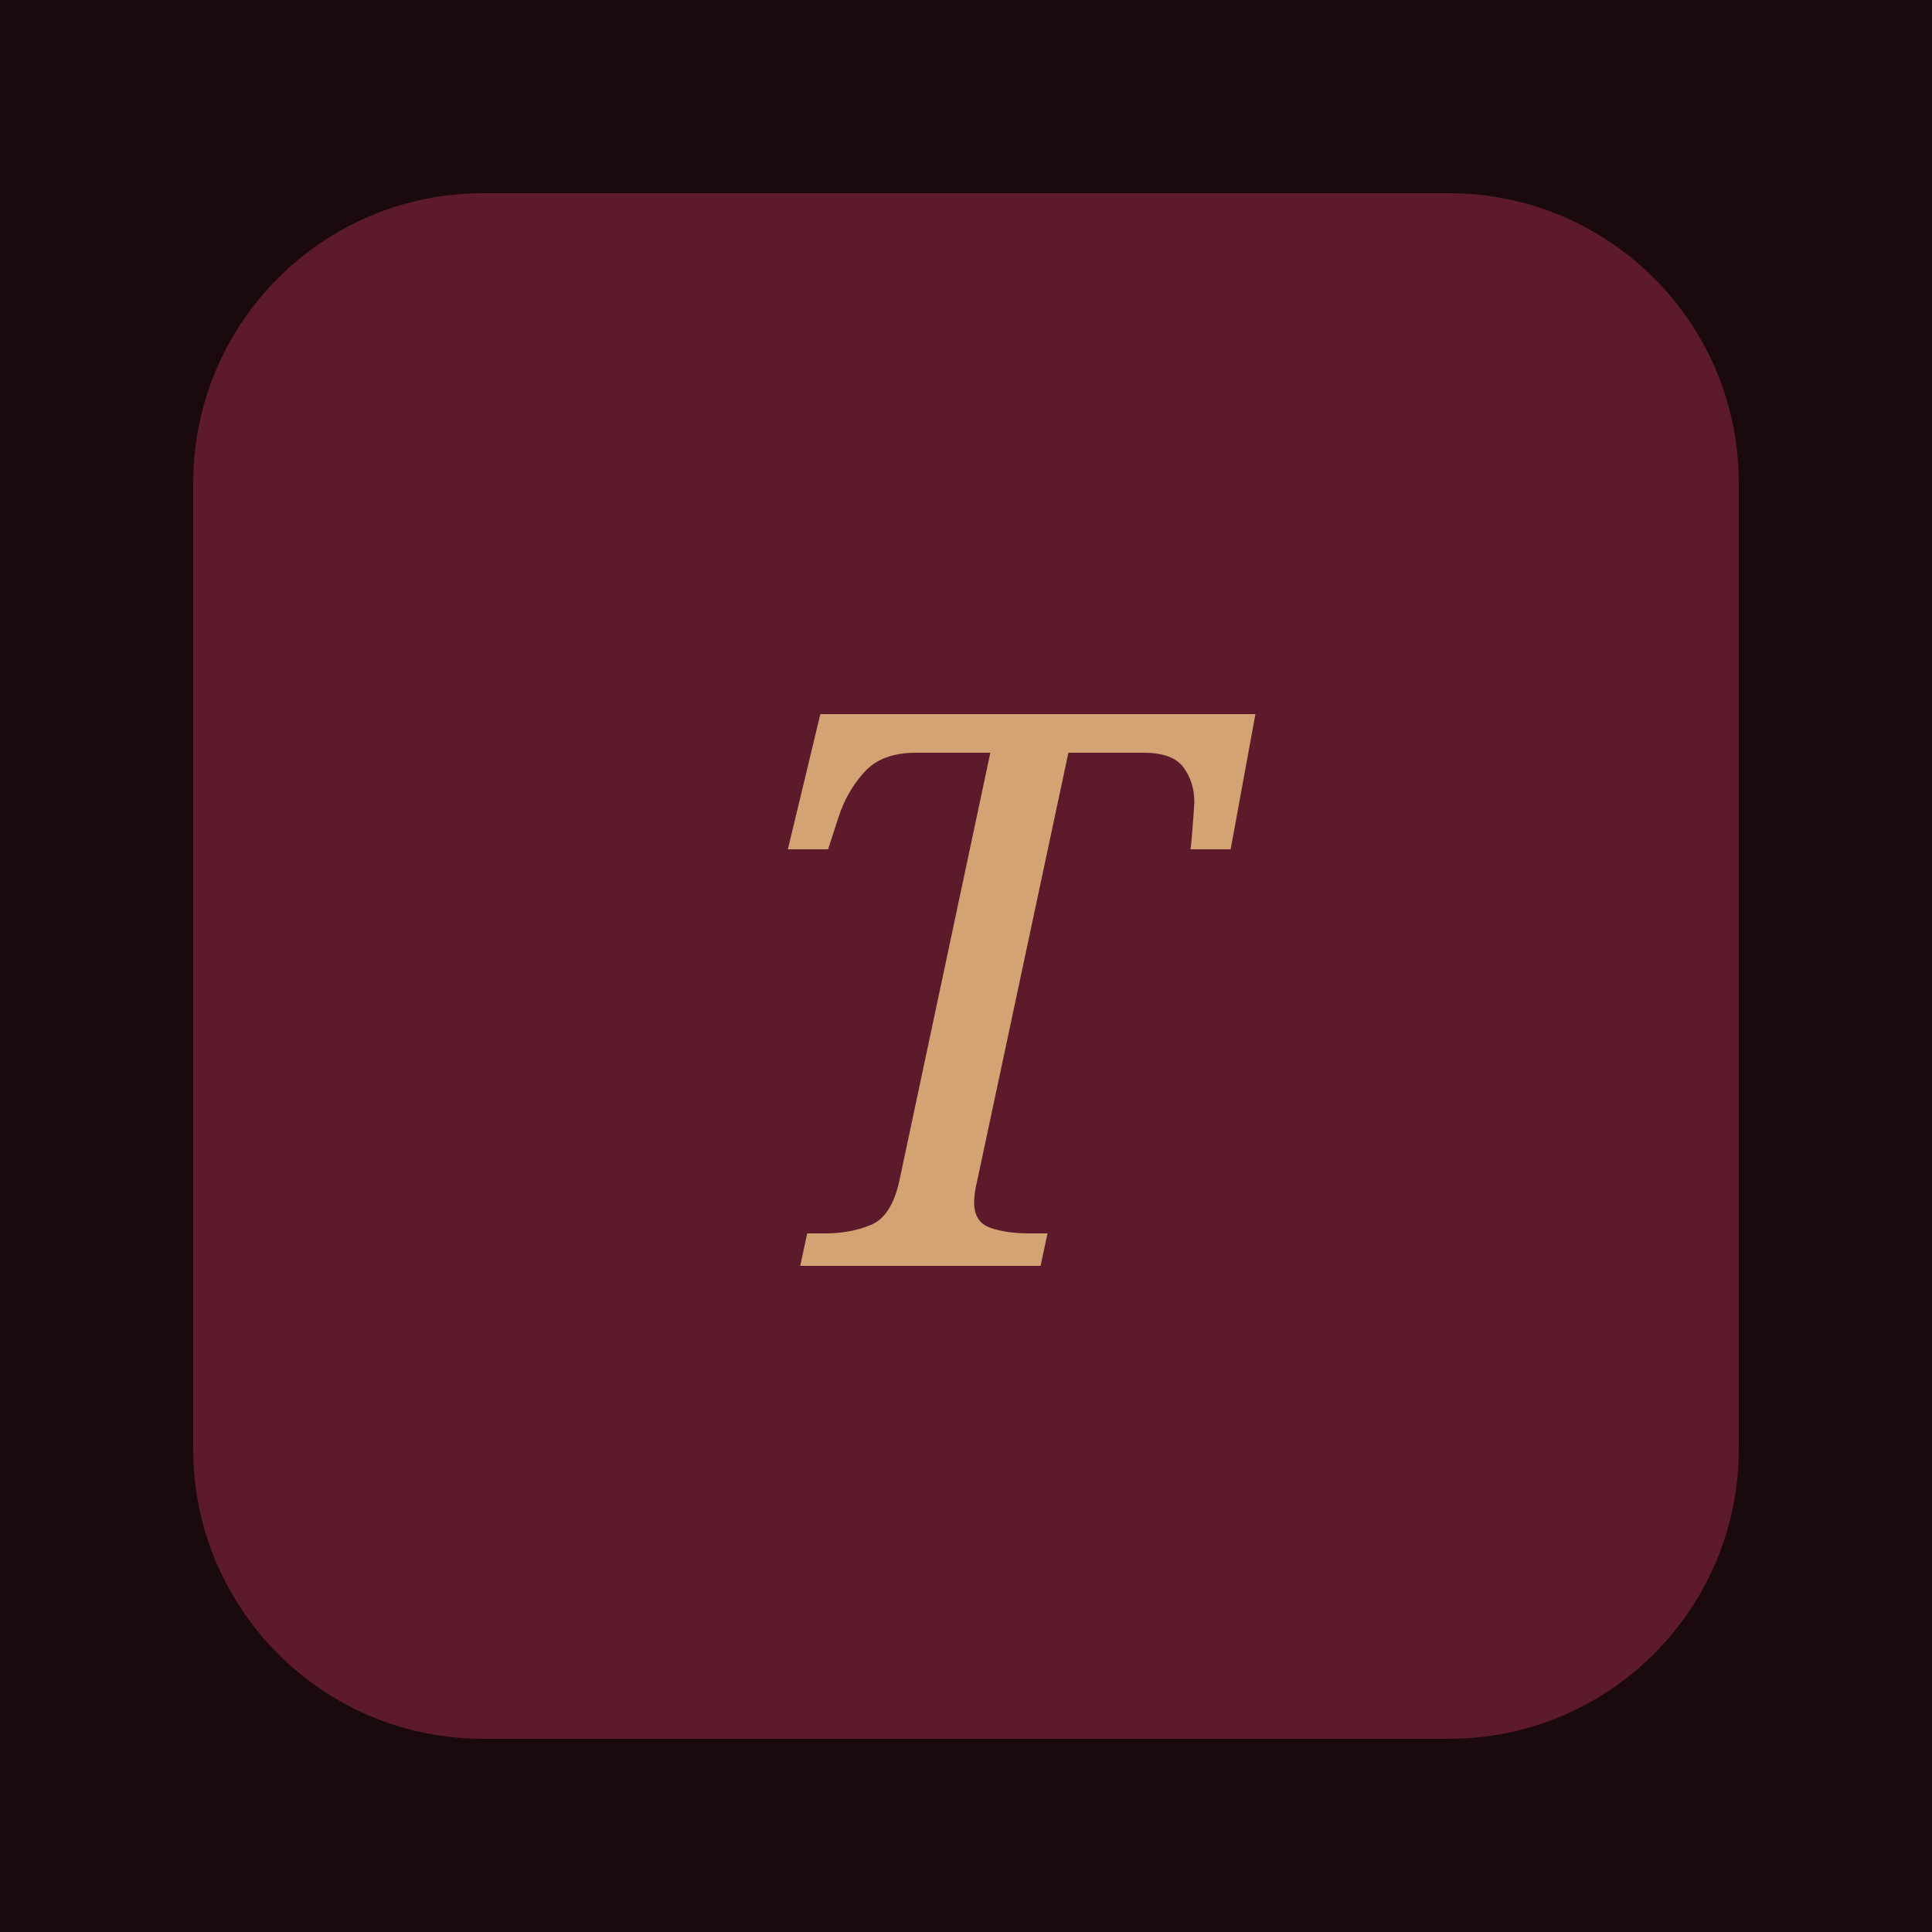
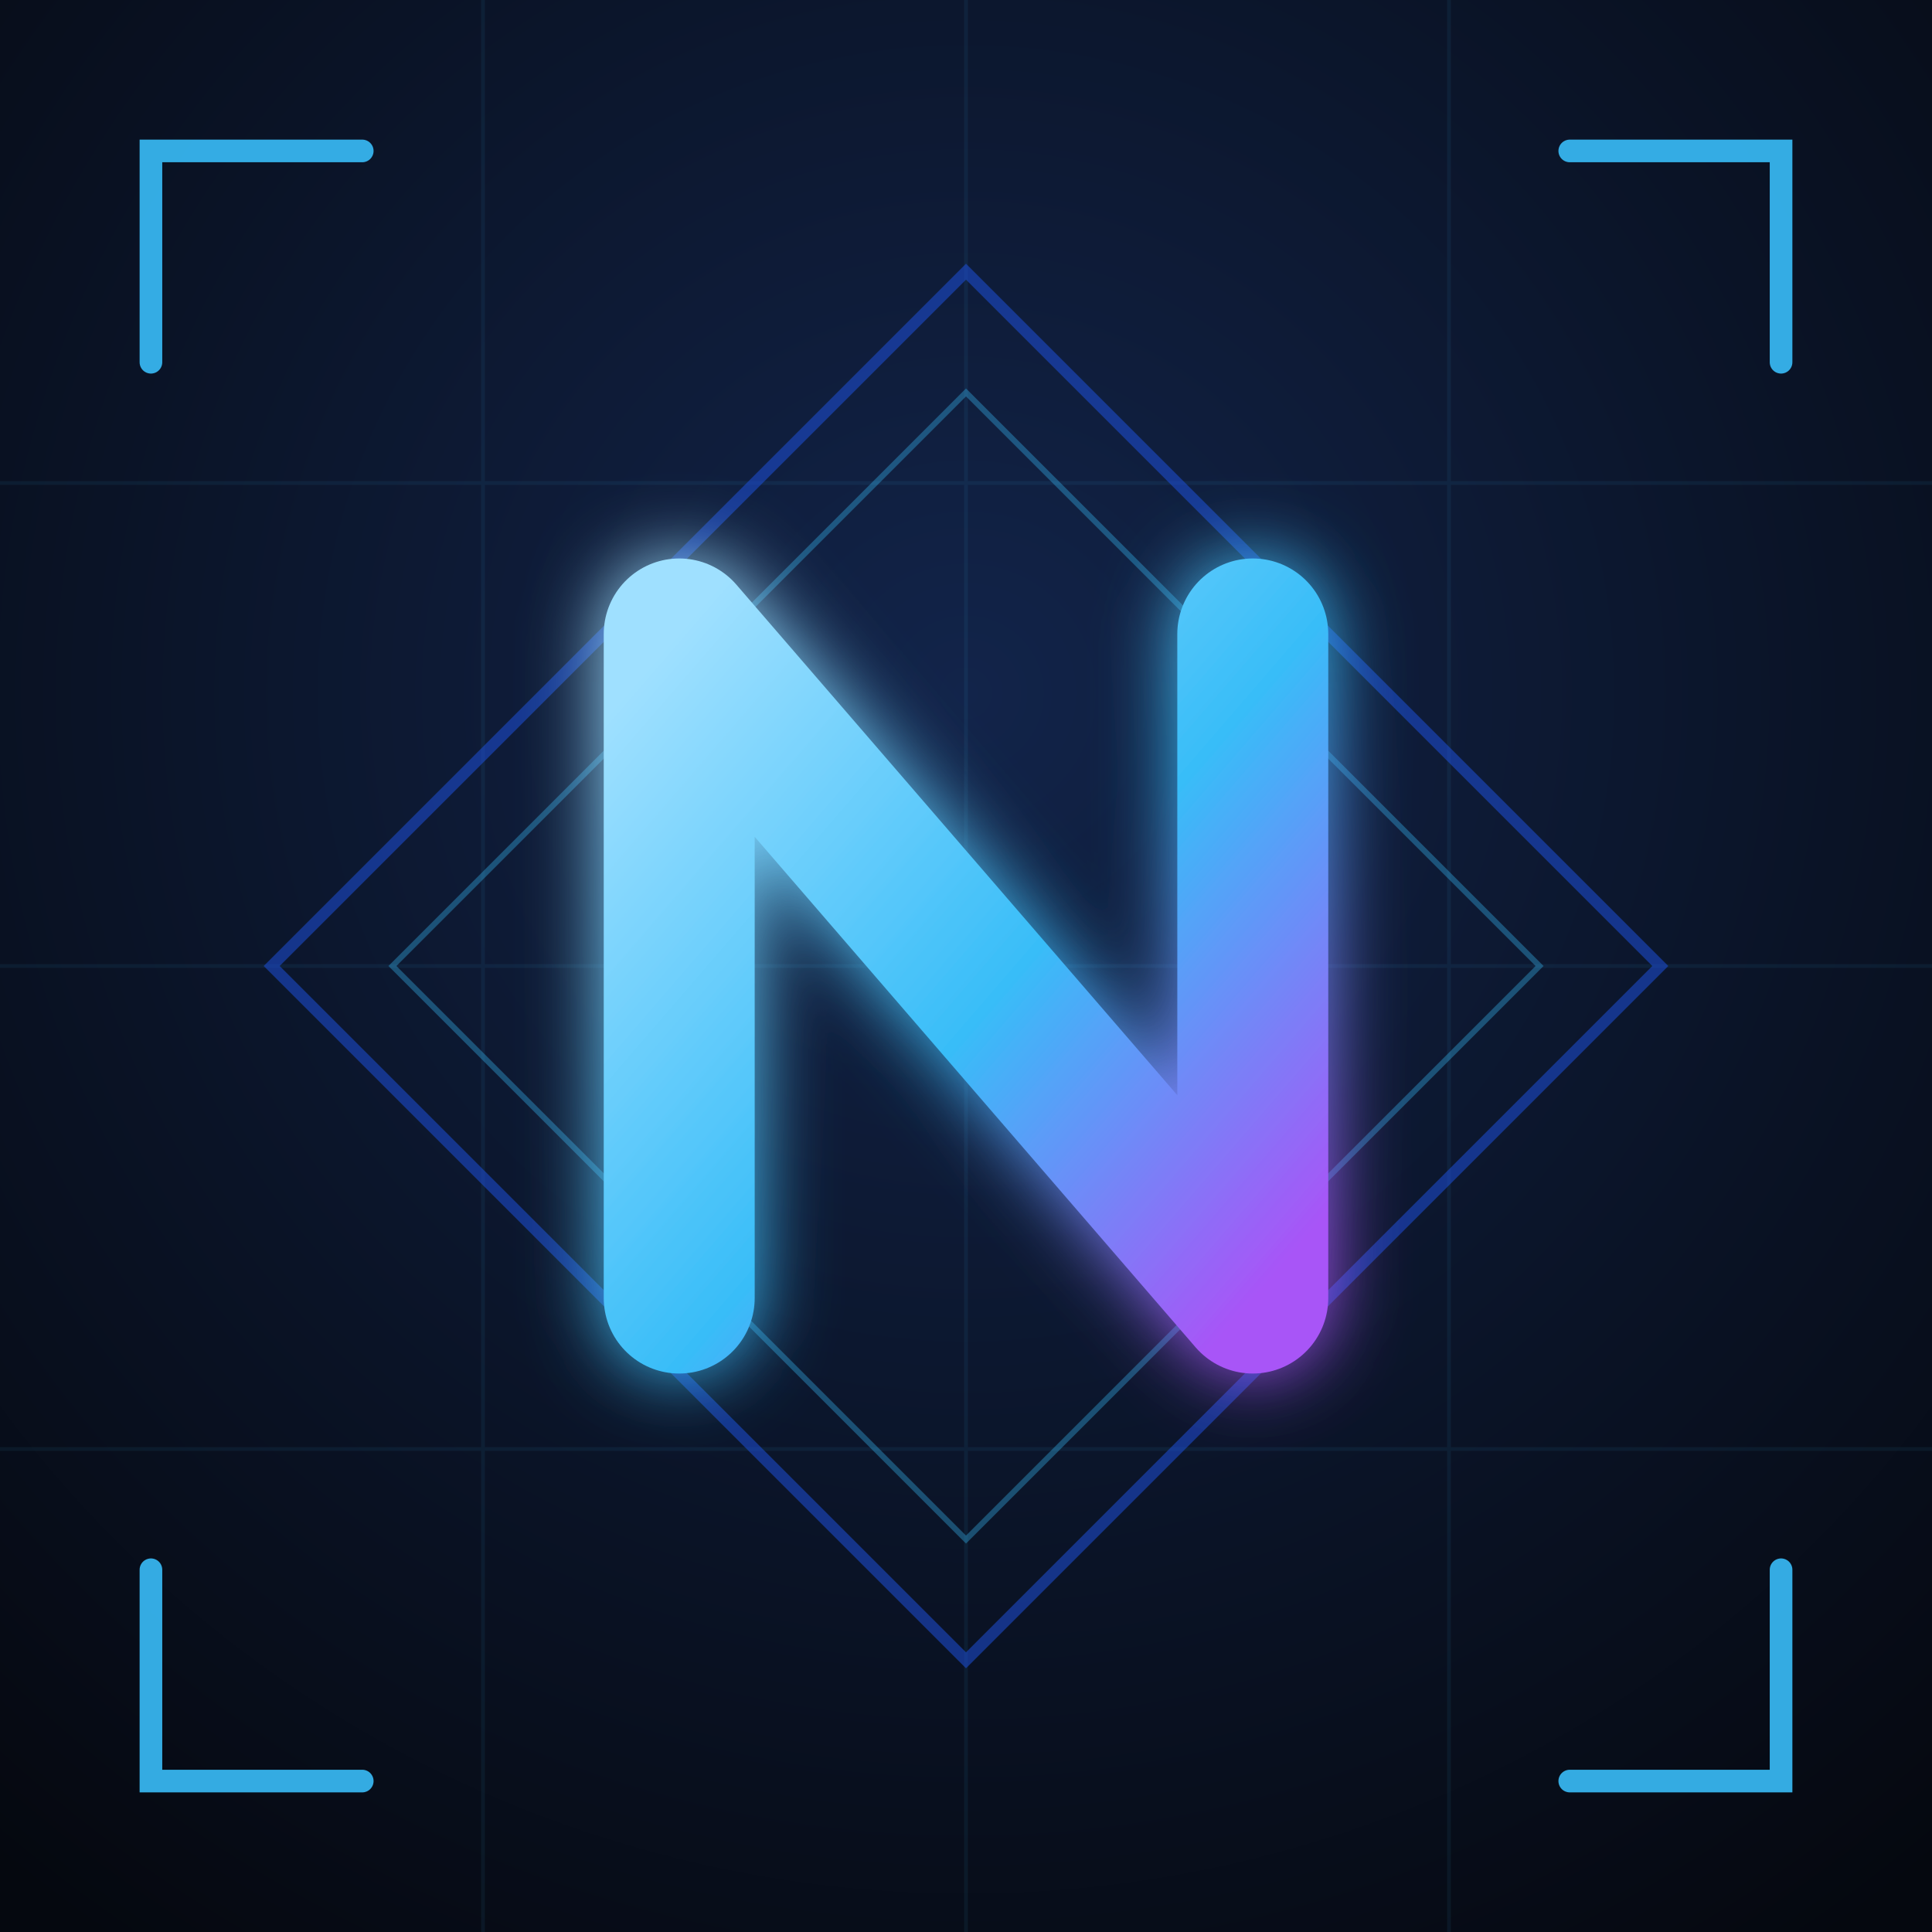
<svg xmlns="http://www.w3.org/2000/svg" width="512" height="512" viewBox="0 0 512 512">
-   <rect width="512" height="512" fill="#1a0a0e" />
-   <rect x="51.2" y="51.2" width="409.6" height="409.6" rx="76.8" fill="#5c1a2b" />
-   <text x="50%" y="50%" font-family="Georgia, serif" font-size="204.8" fill="#d4a373" text-anchor="middle" dominant-baseline="central" font-style="italic">T</text>
+   <defs>
+     <radialGradient id="bg" cx="50%" cy="36%" r="78%">
+       <stop offset="0%" stop-color="#12244a" />
+       <stop offset="58%" stop-color="#0a1326" />
+       <stop offset="100%" stop-color="#05080f" />
+     </radialGradient>
+     <linearGradient id="n" x1="0" y1="0" x2="1" y2="1">
+       <stop offset="0%" stop-color="#9fe0ff" />
+       <stop offset="55%" stop-color="#38bdf8" />
+       <stop offset="100%" stop-color="#a855f7" />
+     </linearGradient>
+     <filter id="glow" x="-50%" y="-50%" width="200%" height="200%">
+       <feGaussianBlur stdDeviation="10" result="b" />
+       <feMerge>
+         <feMergeNode in="b" />
+         <feMergeNode in="SourceGraphic" />
+       </feMerge>
+     </filter>
+   </defs>
+   <rect width="512" height="512" fill="url(#bg)" />
+   <path d="M0 128H512 M0 256H512 M0 384H512 M128 0V512 M256 0V512 M384 0V512" stroke="#38bdf8" stroke-width="1" opacity="0.07" />
+   <polygon points="256,72 440,256 256,440 72,256" fill="none" stroke="#1d4ed8" stroke-width="3" opacity="0.55" />
+   <polygon points="256,104 408,256 256,408 104,256" fill="none" stroke="#38bdf8" stroke-width="1.5" opacity="0.35" />
+   <path d="M180 344 V168 L332 344 V168" fill="none" stroke="url(#n)" stroke-width="40" stroke-linecap="round" stroke-linejoin="round" filter="url(#glow)" />
+   <g stroke="#38bdf8" stroke-width="6" fill="none" opacity="0.9" stroke-linecap="round">
+     <path d="M40 96 V40 H96" />
+     <path d="M416 40 H472 V96" />
+     <path d="M472 416 V472 H416" />
+     <path d="M96 472 H40 V416" />
+   </g>
</svg>
